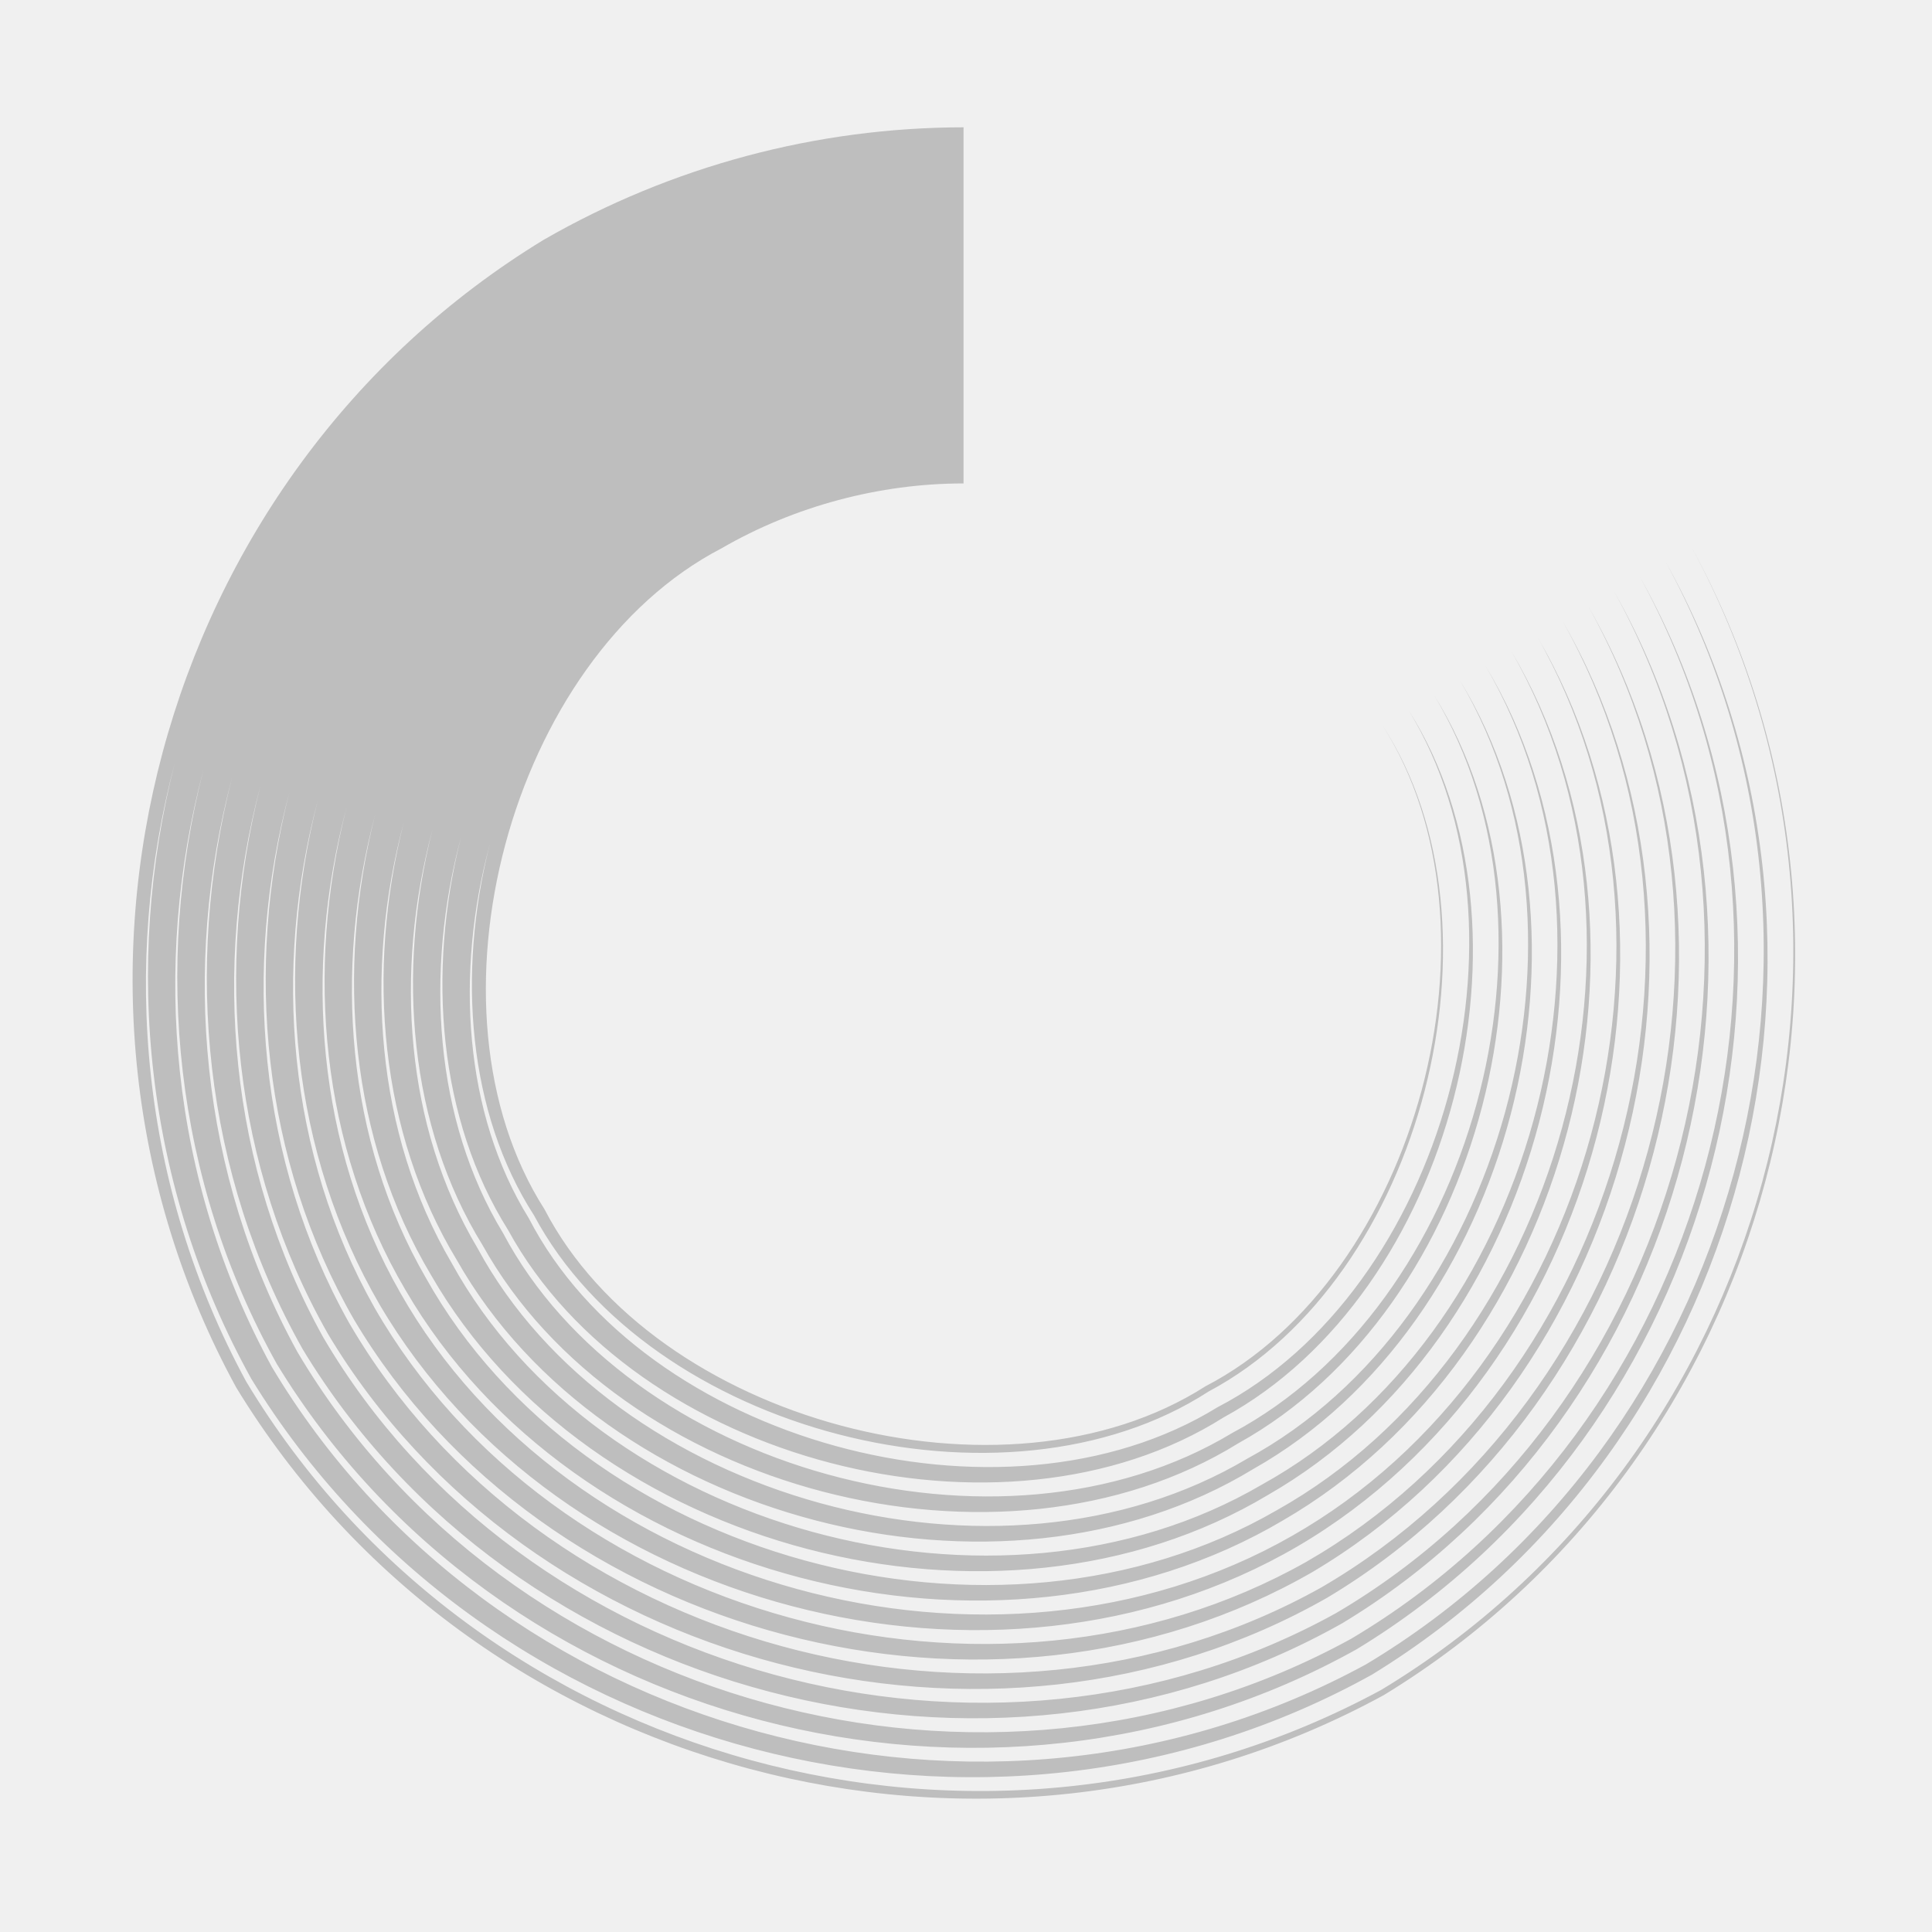
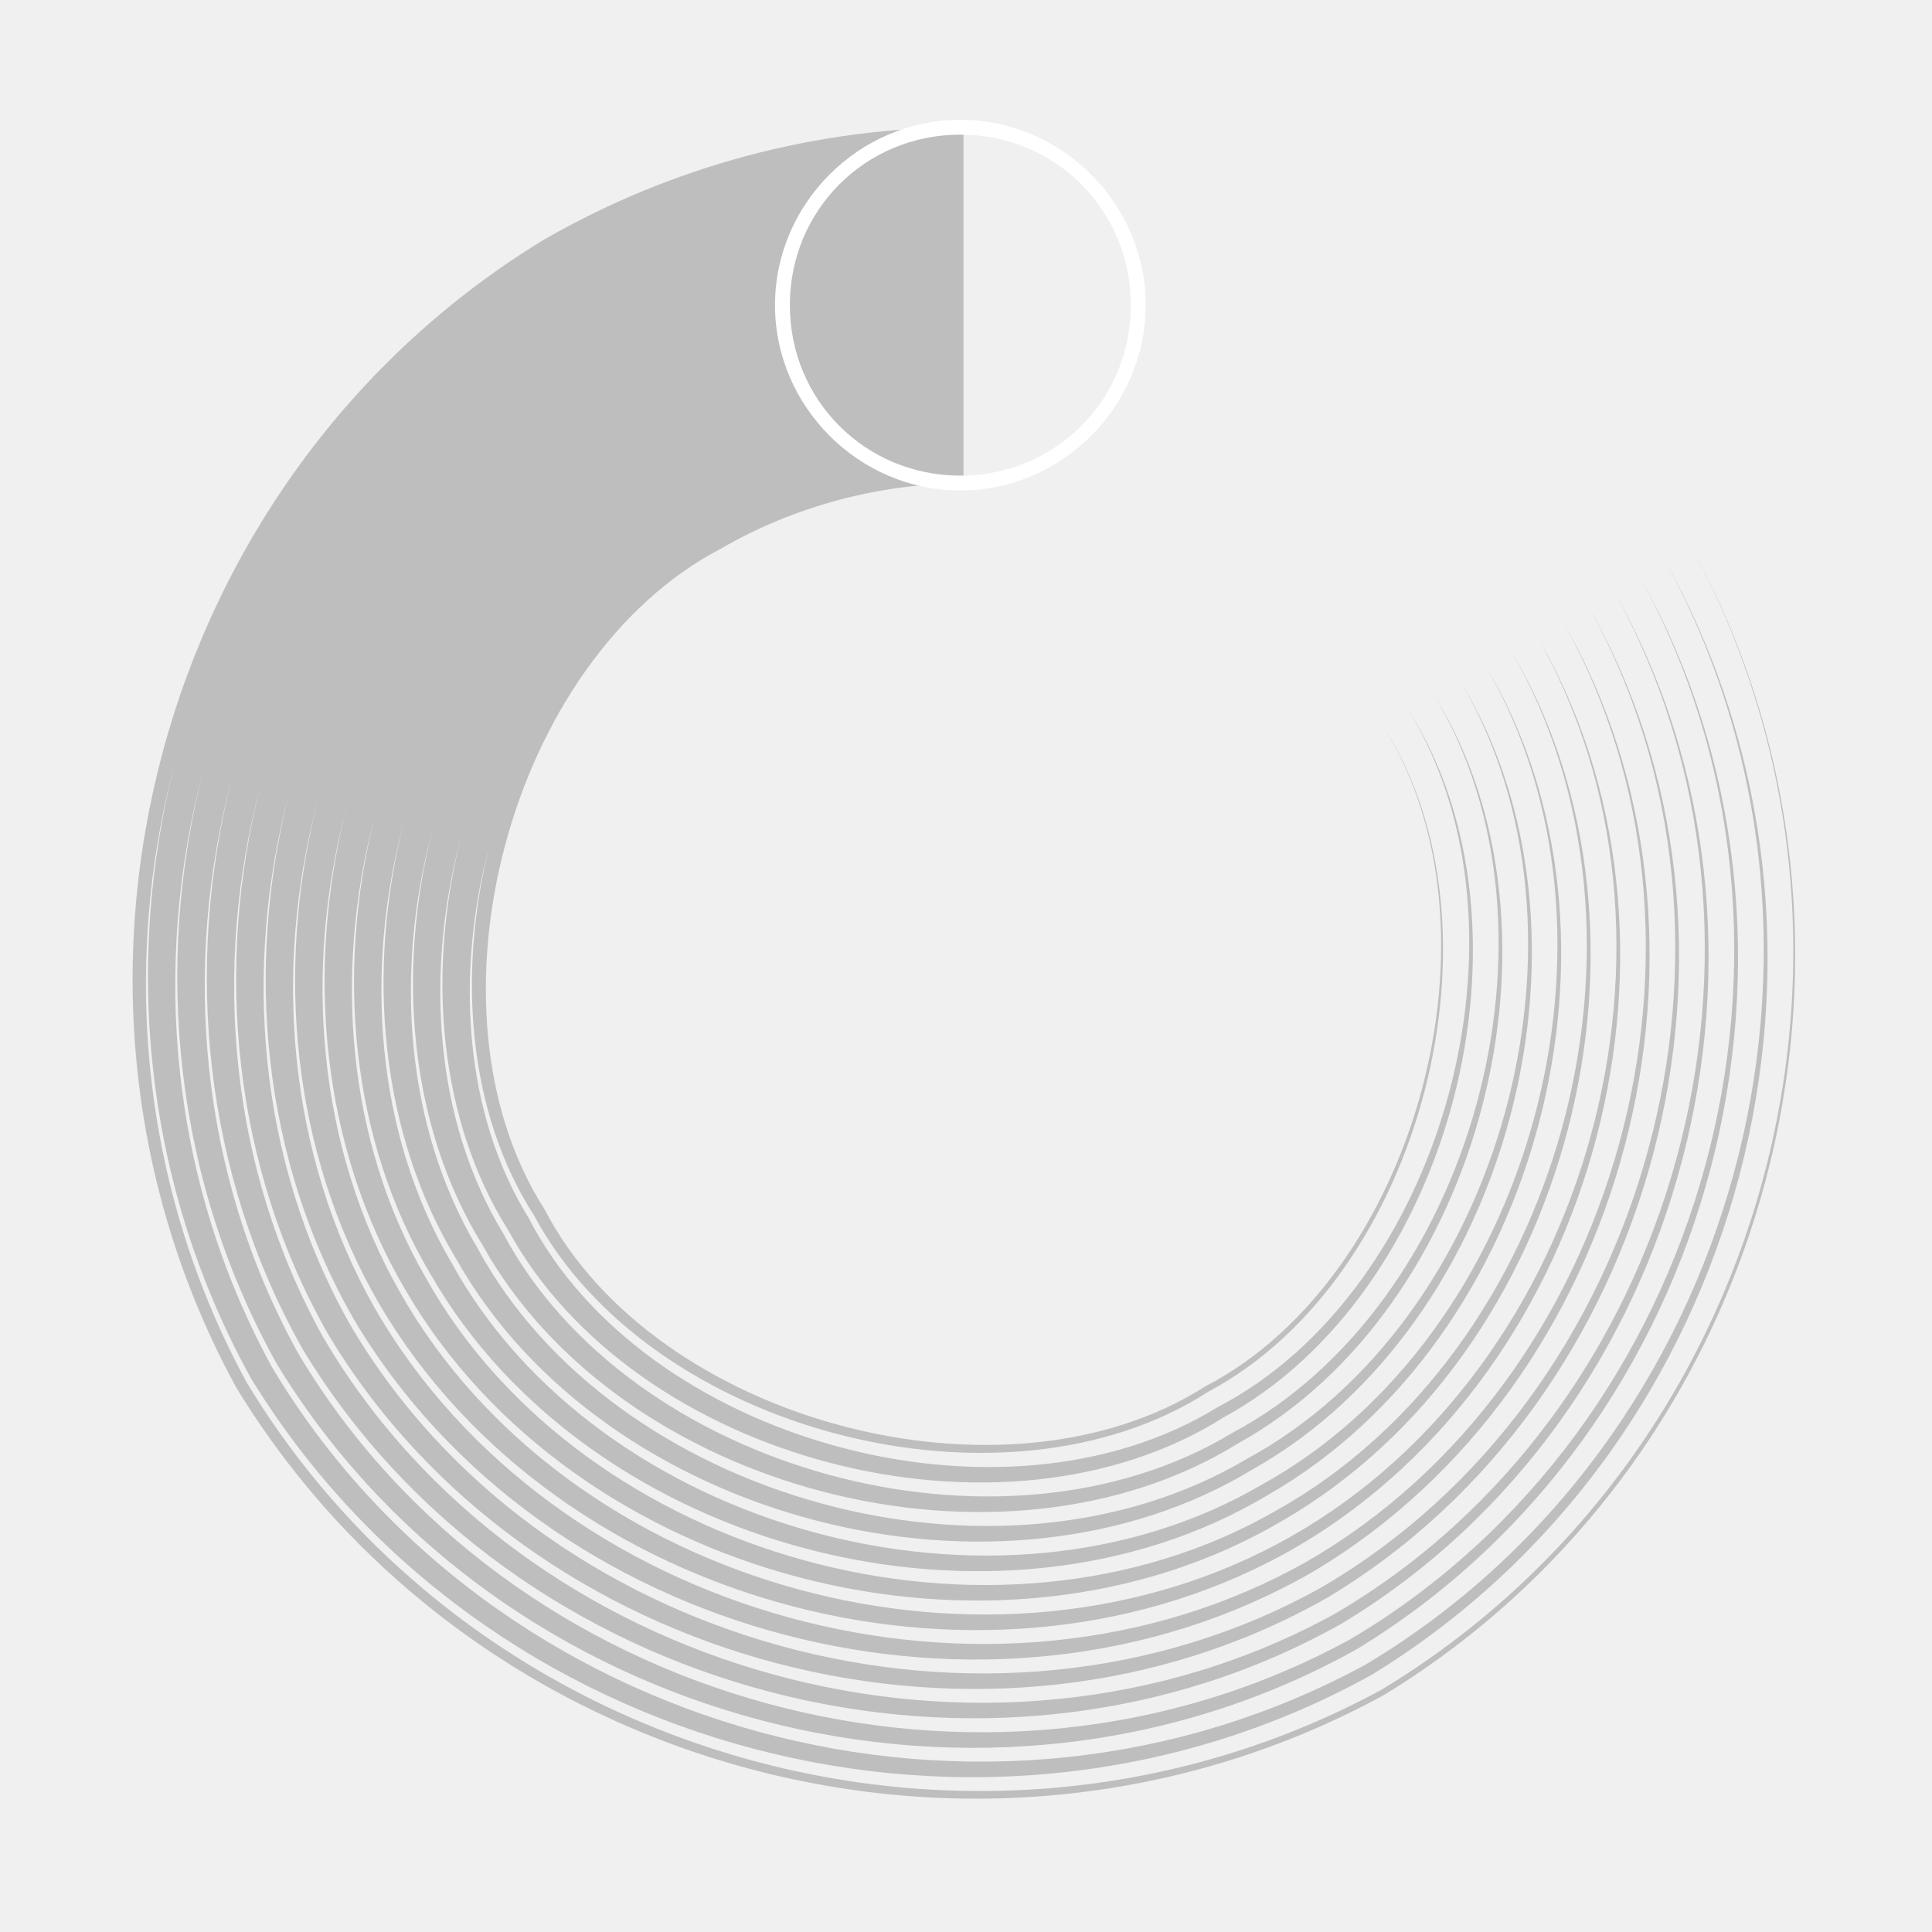
<svg xmlns="http://www.w3.org/2000/svg" xmlns:ns1="http://www.openswatchbook.org/uri/2009/osb" height="16" id="svg7384" style="enable-background:new" version="1.1" width="16">
  <defs id="defs7386">
    <linearGradient id="linearGradient5606" ns1:paint="solid">
      <stop id="stop5608" offset="0" style="stop-color:#000000;stop-opacity:1;" />
    </linearGradient>
    <filter color-interpolation-filters="sRGB" id="filter7554">
      <feBlend id="feBlend7556" in2="BackgroundImage" mode="darken" />
    </filter>
  </defs>
-   <g id="layer9" style="display:inline" transform="translate(-539.0208,209.5272)">
-     <path d="m -11.667,99.897 10e-7,3.329 c -0.783,-0.001 -1.583,0.213 -2.261,0.606 -10e-7,0 -10e-7,0 -10e-7,0 -1.981,1.028 -2.857,4.295 -1.655,6.176 1.028,1.981 4.295,2.857 6.176,1.655 3e-7,0 6e-7,0 9e-7,0 1.981,-1.028 2.857,-4.295 1.655,-6.176 1.218,1.871 0.374,5.161 -1.626,6.225 -10e-8,0 -2e-7,0 -3e-7,0 -1.903,1.233 -5.218,0.381 -6.303,-1.647 0,0 0,0 -10e-7,0 -0.617,-0.957 -0.719,-2.259 -0.414,-3.464 -0.322,1.2 -0.242,2.51 0.366,3.492 1.072,2.075 4.42,3.008 6.436,1.765 2e-7,0 5e-7,0 7e-7,0 2.102,-1.092 3.042,-4.465 1.785,-6.512 1.289,2.028 0.409,5.444 -1.73,6.608 -10e-8,0 -3e-7,0 -4e-7,0 -2.059,1.302 -5.5,0.416 -6.684,-1.75 0,0 -10e-7,0 -10e-7,0 -0.651,-1.034 -0.762,-2.405 -0.441,-3.673 -0.338,1.263 -0.249,2.642 0.393,3.7 1.171,2.212 4.645,3.179 6.815,1.867 3e-7,0 6e-7,0 8e-7,0 2.239,-1.191 3.213,-4.69 1.887,-6.89 1.358,2.182 0.445,5.725 -1.831,6.987 -1e-7,0 -3e-7,0 -4e-7,0 -2.213,1.372 -5.781,0.452 -7.063,-1.852 0,0 0,0 0,0 -0.686,-1.11 -0.805,-2.551 -0.468,-3.881 -0.355,1.326 -0.256,2.774 0.421,3.909 1.269,2.349 4.87,3.35 7.193,1.968 3e-7,0 6e-7,-1e-5 9e-7,-1e-5 2.377,-1.289 3.384,-4.915 1.989,-7.269 1.428,2.336 0.48,6.005 -1.933,7.366 -10e-8,0 -3e-7,0 -4e-7,0 -2.367,1.442 -6.061,0.488 -7.442,-1.953 0,0 0,0 0,0 -0.72,-1.186 -0.849,-2.697 -0.496,-4.089 -0.371,1.388 -0.263,2.906 0.448,4.117 1.368,2.487 5.095,3.521 7.572,2.07 3e-7,0 6e-7,0 1e-6,0 2.514,-1.388 3.555,-5.14 2.09,-7.648 1.497,2.49 0.516,6.285 -2.034,7.745 -10e-8,0 -3e-7,0 -4e-7,0 -2.521,1.511 -6.341,0.523 -7.821,-2.055 0,0 0,0 0,0 -0.755,-1.263 -0.892,-2.842 -0.523,-4.298 -0.387,1.451 -0.27,3.038 0.475,4.325 1.467,2.624 5.32,3.692 7.951,2.171 3e-7,0 6e-7,0 10e-7,0 2.651,-1.486 3.726,-5.365 2.192,-8.027 1.567,2.644 0.552,6.566 -2.136,8.123 -1e-7,0 -3e-7,0 -5e-7,0 -2.675,1.581 -6.622,0.559 -8.199,-2.156 0,0 -10e-7,0 -10e-7,0 -0.789,-1.339 -0.936,-2.988 -0.55,-4.506 -0.403,1.513 -0.277,3.17 0.503,4.534 1.565,2.761 5.545,3.863 8.33,2.273 4e-7,0 7e-7,0 1.1e-6,0 2.789,-1.585 3.898,-5.59 2.293,-8.406 1.637,2.798 0.588,6.846 -2.238,8.502 -1e-7,0 -3e-7,0 -5e-7,0 -2.829,1.651 -6.902,0.595 -8.578,-2.258 -1e-6,0 -1e-6,0 -1e-6,0 -0.824,-1.415 -0.98,-3.134 -0.578,-4.714 -0.419,1.576 -0.284,3.303 0.53,4.742 1.664,2.898 5.77,4.034 8.709,2.374 3e-7,0 7e-7,0 1.1e-6,0 2.926,-1.683 4.069,-5.815 2.395,-8.785 1.706,2.952 0.623,7.126 -2.339,8.881 -1e-7,0 -3e-7,0 -5e-7,0 -2.983,1.72 -7.182,0.631 -8.957,-2.359 -1e-6,0 -1e-6,0 -1e-6,0 -0.858,-1.491 -1.023,-3.279 -0.605,-4.923 -0.436,1.639 -0.292,3.435 0.557,4.95 1.762,3.036 5.995,4.206 9.088,2.476 4e-7,0 8e-7,0 1.2e-6,0 3.063,-1.782 4.24,-6.04 2.496,-9.164 1.776,3.106 0.659,7.407 -2.441,9.26 -2e-7,0 -4e-7,0 -6e-7,0 -3.137,1.79 -7.463,0.666 -9.336,-2.461 0,0 0,0 0,0 -0.893,-1.568 -1.067,-3.425 -0.632,-5.131 -0.452,1.701 -0.299,3.567 0.585,5.158 1.861,3.173 6.219,4.377 9.467,2.577 4e-7,0 8e-7,-10e-6 1.2e-6,-10e-6 3.201,-1.881 4.411,-6.264 2.598,-9.543 1.845,3.26 0.695,7.687 -2.542,9.639 -2e-7,0 -4e-7,0 -7e-7,0 -3.291,1.859 -7.743,0.702 -9.715,-2.562 0,0 0,0 0,0 -0.927,-1.644 -1.11,-3.571 -0.66,-5.339 -0.468,1.764 -0.306,3.699 0.612,5.367 1.959,3.31 6.444,4.548 9.846,2.679 5e-7,0 9e-7,0 1.3e-6,0 3.338,-1.979 4.582,-6.489 2.699,-9.922 1.915,3.414 0.731,7.967 -2.644,10.018 -2e-7,0 -5e-7,0 -7e-7,0 -3.445,1.929 -8.023,0.738 -10.094,-2.664 0,0 0,0 -1e-6,-1e-5 -0.961,-1.72 -1.154,-3.716 -0.687,-5.548 -0.484,1.827 -0.313,3.831 0.64,5.575 2.058,3.448 6.669,4.719 10.225,2.78 4e-7,0 9e-7,0 1.3e-6,0 3.475,-2.078 4.753,-6.714 2.801,-10.301 1.985,3.568 0.766,8.248 -2.745,10.397 -2e-7,0 -5e-7,0 -7e-7,0 -3.599,1.999 -8.304,0.774 -10.473,-2.765 -1e-6,0 -1e-6,0 -1e-6,0 -0.996,-1.796 -1.197,-3.862 -0.714,-5.756 -0.501,1.889 -0.32,3.963 0.667,5.783 2.157,3.585 6.894,4.89 10.604,2.882 5e-7,0 1e-6,0 1.4e-6,0 3.612,-2.176 4.924,-6.939 2.902,-10.68 2.038,3.731 0.755,8.515 -2.875,10.727 -3e-7,0 -6e-7,0 -9e-7,0 -3.731,2.038 -8.514,0.755 -10.725,-2.875 -2.037,-3.73 -0.755,-8.513 2.874,-10.724 1e-6,0 1e-6,0 2e-6,0 1.193,-0.687 2.549,-1.05 3.925,-1.051 z" id="path14339" style="color:#000000;fill:#bebebe;fill-opacity:1;stroke:none;stroke-width:3.385;marker:none;visibility:visible;display:inline;overflow:visible;enable-background:accumulate" transform="matrix(0.8862442,0,0,0.8862442,557.3402,-297.0069)" />
+   <g id="layer9" style="display:inline" transform="translate(-521.0208,183)">
+     <path d="m -11.667,99.897 10e-7,3.329 c -0.783,-0.001 -1.583,0.213 -2.261,0.606 -10e-7,0 -10e-7,0 -10e-7,0 -1.981,1.028 -2.857,4.295 -1.655,6.176 1.028,1.981 4.295,2.857 6.176,1.655 3e-7,0 6e-7,0 9e-7,0 1.981,-1.028 2.857,-4.295 1.655,-6.176 1.218,1.871 0.374,5.161 -1.626,6.225 -10e-8,0 -2e-7,0 -3e-7,0 -1.903,1.233 -5.218,0.381 -6.303,-1.647 0,0 0,0 -10e-7,0 -0.617,-0.957 -0.719,-2.259 -0.414,-3.464 -0.322,1.2 -0.242,2.51 0.366,3.492 1.072,2.075 4.42,3.008 6.436,1.765 2e-7,0 5e-7,0 7e-7,0 2.102,-1.092 3.042,-4.465 1.785,-6.512 1.289,2.028 0.409,5.444 -1.73,6.608 -10e-8,0 -3e-7,0 -4e-7,0 -2.059,1.302 -5.5,0.416 -6.684,-1.75 0,0 -10e-7,0 -10e-7,0 -0.651,-1.034 -0.762,-2.405 -0.441,-3.673 -0.338,1.263 -0.249,2.642 0.393,3.7 1.171,2.212 4.645,3.179 6.815,1.867 3e-7,0 6e-7,0 8e-7,0 2.239,-1.191 3.213,-4.69 1.887,-6.89 1.358,2.182 0.445,5.725 -1.831,6.987 -1e-7,0 -3e-7,0 -4e-7,0 -2.213,1.372 -5.781,0.452 -7.063,-1.852 0,0 0,0 0,0 -0.686,-1.11 -0.805,-2.551 -0.468,-3.881 -0.355,1.326 -0.256,2.774 0.421,3.909 1.269,2.349 4.87,3.35 7.193,1.968 3e-7,0 6e-7,-1e-5 9e-7,-1e-5 2.377,-1.289 3.384,-4.915 1.989,-7.269 1.428,2.336 0.48,6.005 -1.933,7.366 -10e-8,0 -3e-7,0 -4e-7,0 -2.367,1.442 -6.061,0.488 -7.442,-1.953 0,0 0,0 0,0 -0.72,-1.186 -0.849,-2.697 -0.496,-4.089 -0.371,1.388 -0.263,2.906 0.448,4.117 1.368,2.487 5.095,3.521 7.572,2.07 3e-7,0 6e-7,0 1e-6,0 2.514,-1.388 3.555,-5.14 2.09,-7.648 1.497,2.49 0.516,6.285 -2.034,7.745 -10e-8,0 -3e-7,0 -4e-7,0 -2.521,1.511 -6.341,0.523 -7.821,-2.055 0,0 0,0 0,0 -0.755,-1.263 -0.892,-2.842 -0.523,-4.298 -0.387,1.451 -0.27,3.038 0.475,4.325 1.467,2.624 5.32,3.692 7.951,2.171 3e-7,0 6e-7,0 10e-7,0 2.651,-1.486 3.726,-5.365 2.192,-8.027 1.567,2.644 0.552,6.566 -2.136,8.123 -1e-7,0 -3e-7,0 -5e-7,0 -2.675,1.581 -6.622,0.559 -8.199,-2.156 0,0 -10e-7,0 -10e-7,0 -0.789,-1.339 -0.936,-2.988 -0.55,-4.506 -0.403,1.513 -0.277,3.17 0.503,4.534 1.565,2.761 5.545,3.863 8.33,2.273 4e-7,0 7e-7,0 1.1e-6,0 2.789,-1.585 3.898,-5.59 2.293,-8.406 1.637,2.798 0.588,6.846 -2.238,8.502 -1e-7,0 -3e-7,0 -5e-7,0 -2.829,1.651 -6.902,0.595 -8.578,-2.258 -1e-6,0 -1e-6,0 -1e-6,0 -0.824,-1.415 -0.98,-3.134 -0.578,-4.714 -0.419,1.576 -0.284,3.303 0.53,4.742 1.664,2.898 5.77,4.034 8.709,2.374 3e-7,0 7e-7,0 1.1e-6,0 2.926,-1.683 4.069,-5.815 2.395,-8.785 1.706,2.952 0.623,7.126 -2.339,8.881 -1e-7,0 -3e-7,0 -5e-7,0 -2.983,1.72 -7.182,0.631 -8.957,-2.359 -1e-6,0 -1e-6,0 -1e-6,0 -0.858,-1.491 -1.023,-3.279 -0.605,-4.923 -0.436,1.639 -0.292,3.435 0.557,4.95 1.762,3.036 5.995,4.206 9.088,2.476 4e-7,0 8e-7,0 1.2e-6,0 3.063,-1.782 4.24,-6.04 2.496,-9.164 1.776,3.106 0.659,7.407 -2.441,9.26 -2e-7,0 -4e-7,0 -6e-7,0 -3.137,1.79 -7.463,0.666 -9.336,-2.461 0,0 0,0 0,0 -0.893,-1.568 -1.067,-3.425 -0.632,-5.131 -0.452,1.701 -0.299,3.567 0.585,5.158 1.861,3.173 6.219,4.377 9.467,2.577 4e-7,0 8e-7,-10e-6 1.2e-6,-10e-6 3.201,-1.881 4.411,-6.264 2.598,-9.543 1.845,3.26 0.695,7.687 -2.542,9.639 -2e-7,0 -4e-7,0 -7e-7,0 -3.291,1.859 -7.743,0.702 -9.715,-2.562 0,0 0,0 0,0 -0.927,-1.644 -1.11,-3.571 -0.66,-5.339 -0.468,1.764 -0.306,3.699 0.612,5.367 1.959,3.31 6.444,4.548 9.846,2.679 5e-7,0 9e-7,0 1.3e-6,0 3.338,-1.979 4.582,-6.489 2.699,-9.922 1.915,3.414 0.731,7.967 -2.644,10.018 -2e-7,0 -5e-7,0 -7e-7,0 -3.445,1.929 -8.023,0.738 -10.094,-2.664 0,0 0,0 -1e-6,-1e-5 -0.961,-1.72 -1.154,-3.716 -0.687,-5.548 -0.484,1.827 -0.313,3.831 0.64,5.575 2.058,3.448 6.669,4.719 10.225,2.78 4e-7,0 9e-7,0 1.3e-6,0 3.475,-2.078 4.753,-6.714 2.801,-10.301 1.985,3.568 0.766,8.248 -2.745,10.397 -2e-7,0 -5e-7,0 -7e-7,0 -3.599,1.999 -8.304,0.774 -10.473,-2.765 -1e-6,0 -1e-6,0 -1e-6,0 -0.996,-1.796 -1.197,-3.862 -0.714,-5.756 -0.501,1.889 -0.32,3.963 0.667,5.783 2.157,3.585 6.894,4.89 10.604,2.882 5e-7,0 1e-6,0 1.4e-6,0 3.612,-2.176 4.924,-6.939 2.902,-10.68 2.038,3.731 0.755,8.515 -2.875,10.727 -3e-7,0 -6e-7,0 -9e-7,0 -3.731,2.038 -8.514,0.755 -10.725,-2.875 -2.037,-3.73 -0.755,-8.513 2.874,-10.724 1e-6,0 1e-6,0 2e-6,0 1.193,-0.687 2.549,-1.05 3.925,-1.051 z" id="path14339" style="color:#000000;fill:#bebebe;fill-opacity:1;stroke:none;stroke-width:3.385;marker:none;visibility:visible;display:inline;overflow:visible;enable-background:accumulate" transform="matrix(0.8862442,0,0,0.8862442,539.3402,-270.4797)" />
+     <path d="m 528.974,-182.008 c -0.84,0 -1.535,0.695 -1.535,1.535 0,0.84 0.695,1.535 1.535,1.535 0.84,0 1.535,-0.695 1.535,-1.535 0,-0.84 -0.695,-1.535 -1.535,-1.535 z m 0,0.123 c 0.787,0 1.412,0.625 1.412,1.412 0,0.787 -0.625,1.412 -1.412,1.412 -0.787,0 -1.412,-0.625 -1.412,-1.412 0,-0.787 0.625,-1.412 1.412,-1.412 z" id="path6278" style="font-size:medium;font-style:normal;font-variant:normal;font-weight:normal;font-stretch:normal;text-indent:0;text-align:start;text-decoration:none;line-height:normal;letter-spacing:normal;word-spacing:normal;text-transform:none;direction:ltr;block-progression:tb;writing-mode:lr-tb;text-anchor:start;baseline-shift:baseline;color:#000000;fill:#ffffff;fill-opacity:1;fill-rule:nonzero;stroke:none;stroke-width:0;marker:none;visibility:visible;display:inline;overflow:visible;enable-background:accumulate;font-family:Sans;-inkscape-font-specification:Sans" />
  </g>
-   <g id="layer10" style="display:inline;filter:url(#filter7554)" transform="translate(-539.0208,209.5272)" />
-   <g id="layer1" style="display:inline" transform="translate(-298.0206,-407.4728)" />
-   <g id="layer14" style="display:inline" transform="translate(-539.0208,209.5272)" />
-   <g id="layer15" style="display:inline" transform="translate(-539.0208,209.5272)" />
-   <g id="g71291" style="display:inline" transform="translate(-539.0208,209.5272)" />
-   <g id="layer2" style="display:inline" transform="translate(-298.0206,-257.4728)" />
-   <g id="g6058" style="display:inline" transform="translate(-298.0206,-257.4728)" />
-   <g id="layer12" style="display:inline" transform="translate(-539.0208,209.5272)" />
+   <g id="layer10" style="display:inline;filter:url(#filter7554)" transform="translate(-521.0208,183)" />
+   <g id="layer1" style="display:inline" transform="translate(-280.0206,-434)" />
+   <g id="layer14" style="display:inline" transform="translate(-521.0208,183)" />
+   <g id="layer15" style="display:inline" transform="translate(-521.0208,183)" />
+   <g id="g71291" style="display:inline" transform="translate(-521.0208,183)" />
+   <g id="layer2" style="display:inline" transform="translate(-280.0206,-284)" />
+   <g id="g6058" style="display:inline" transform="translate(-280.0206,-284)" />
+   <g id="layer12" style="display:inline" transform="translate(-521.0208,183)" />
</svg>
